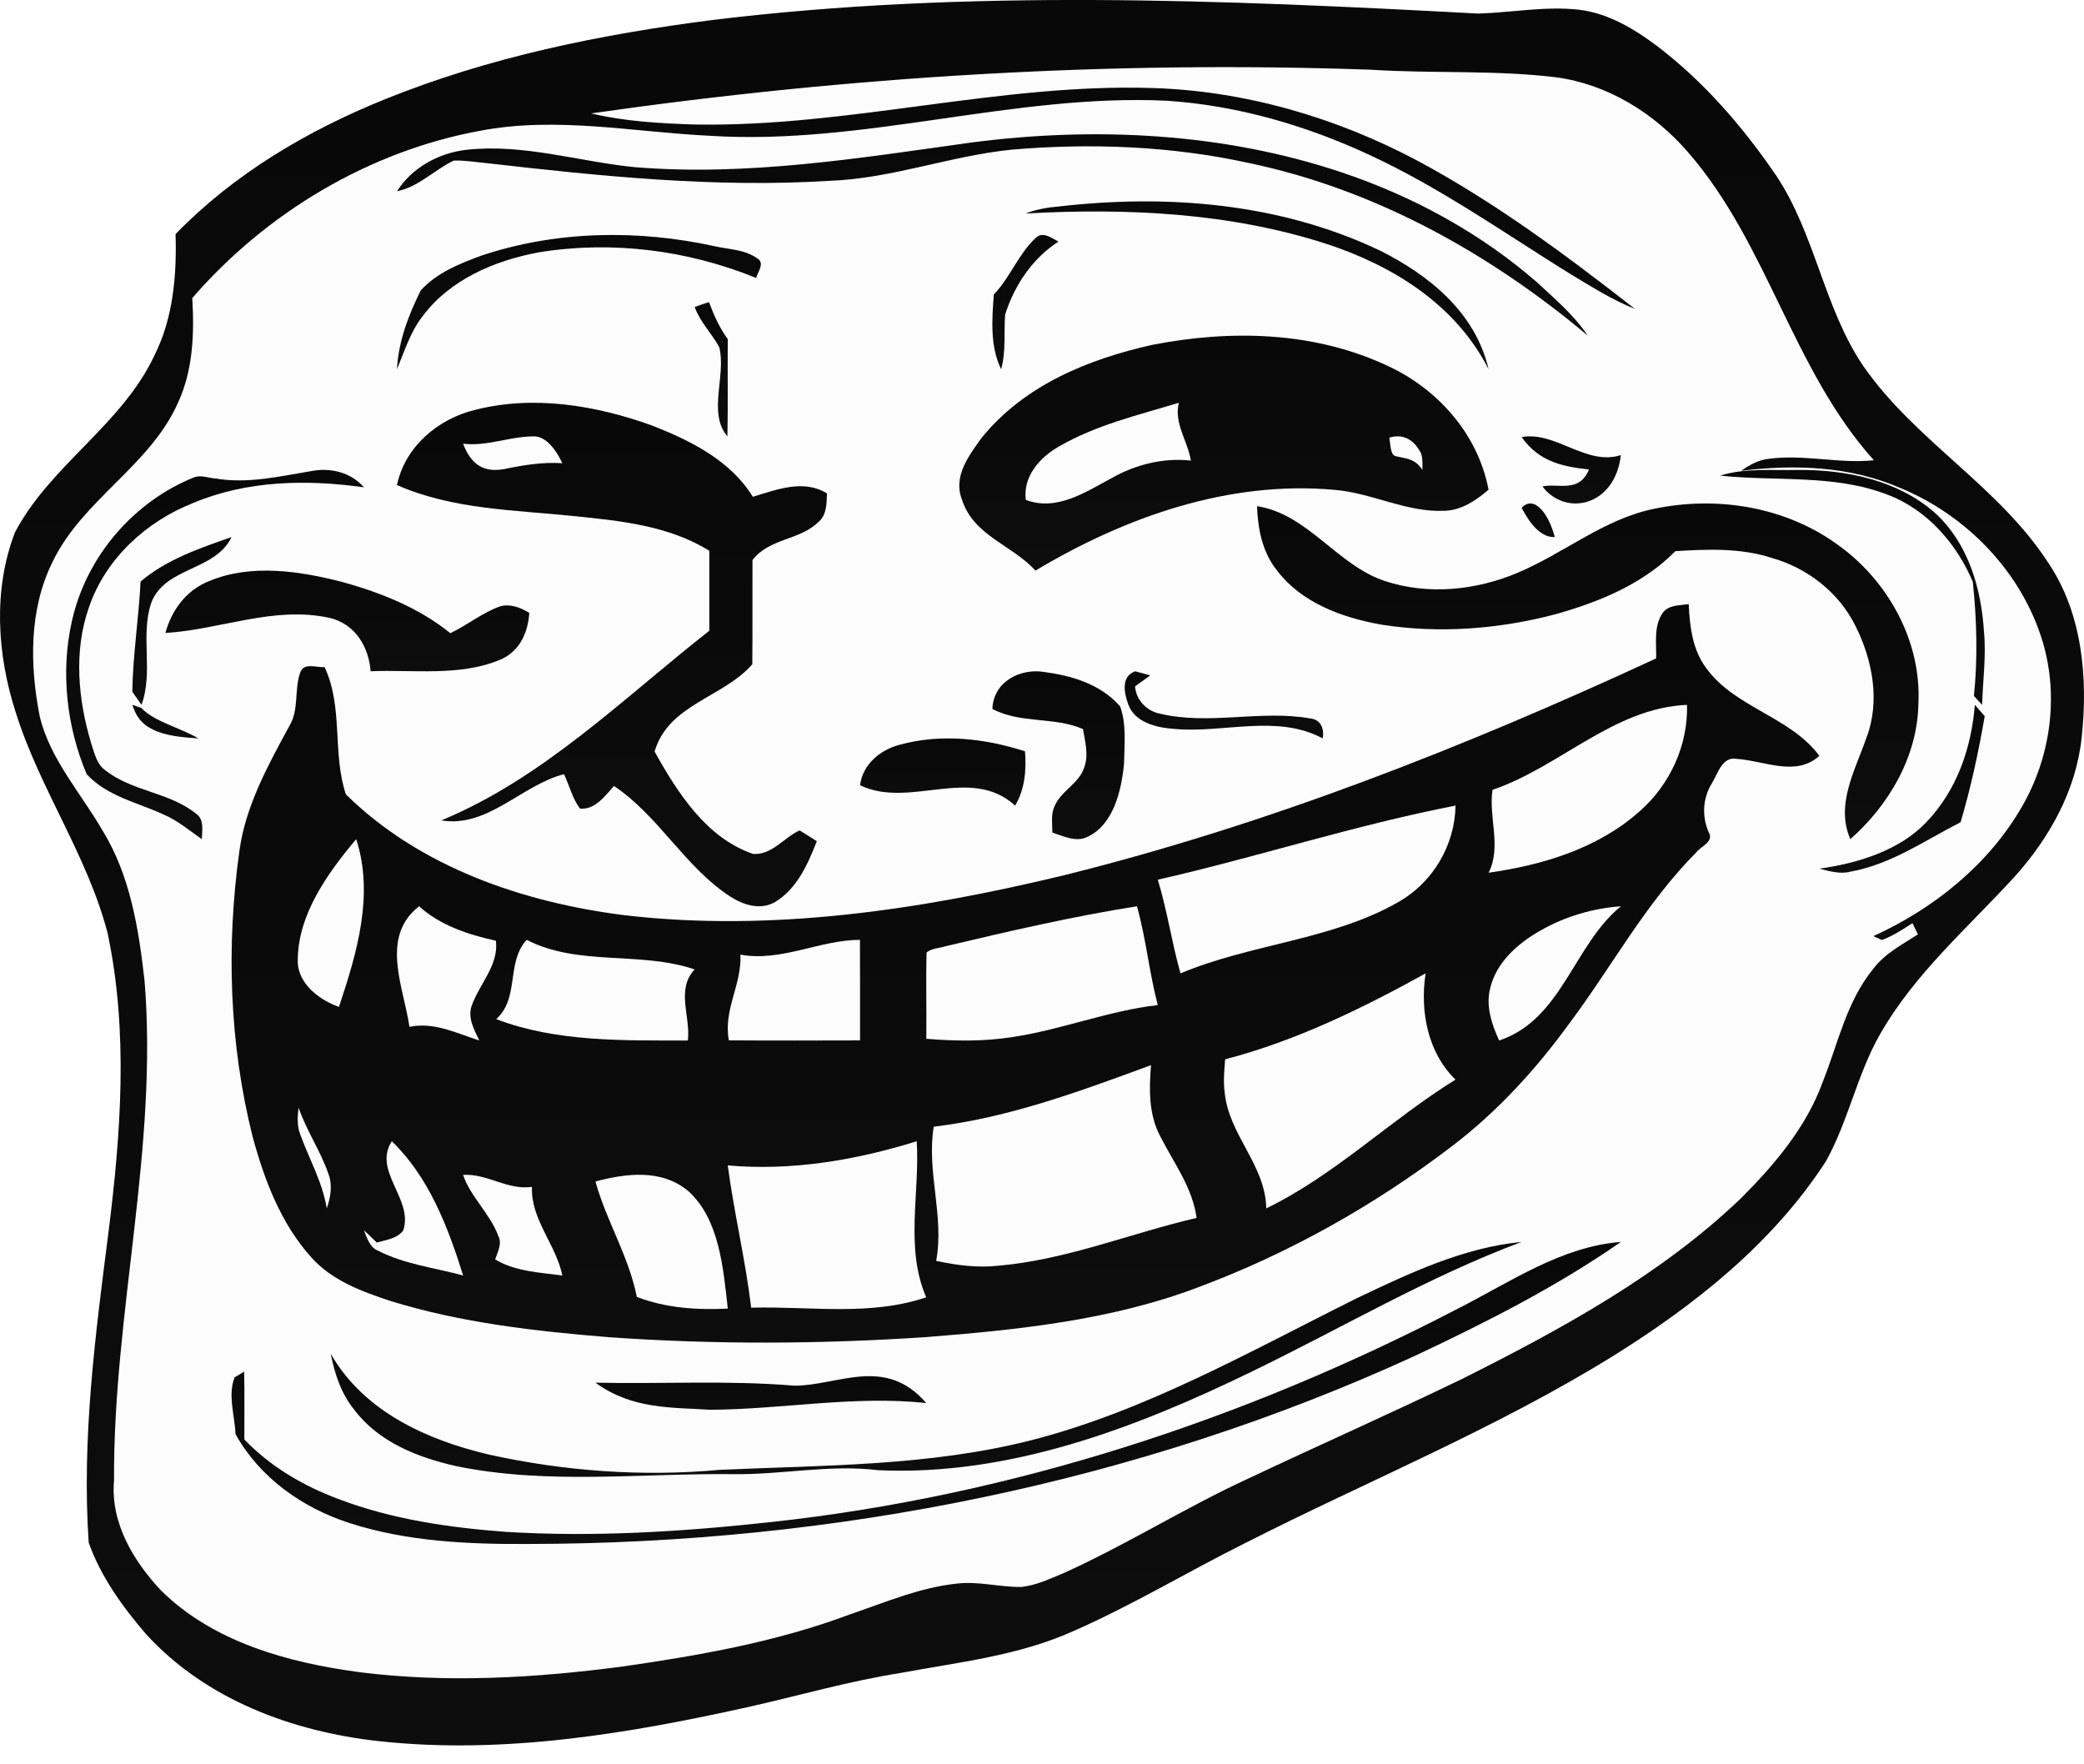
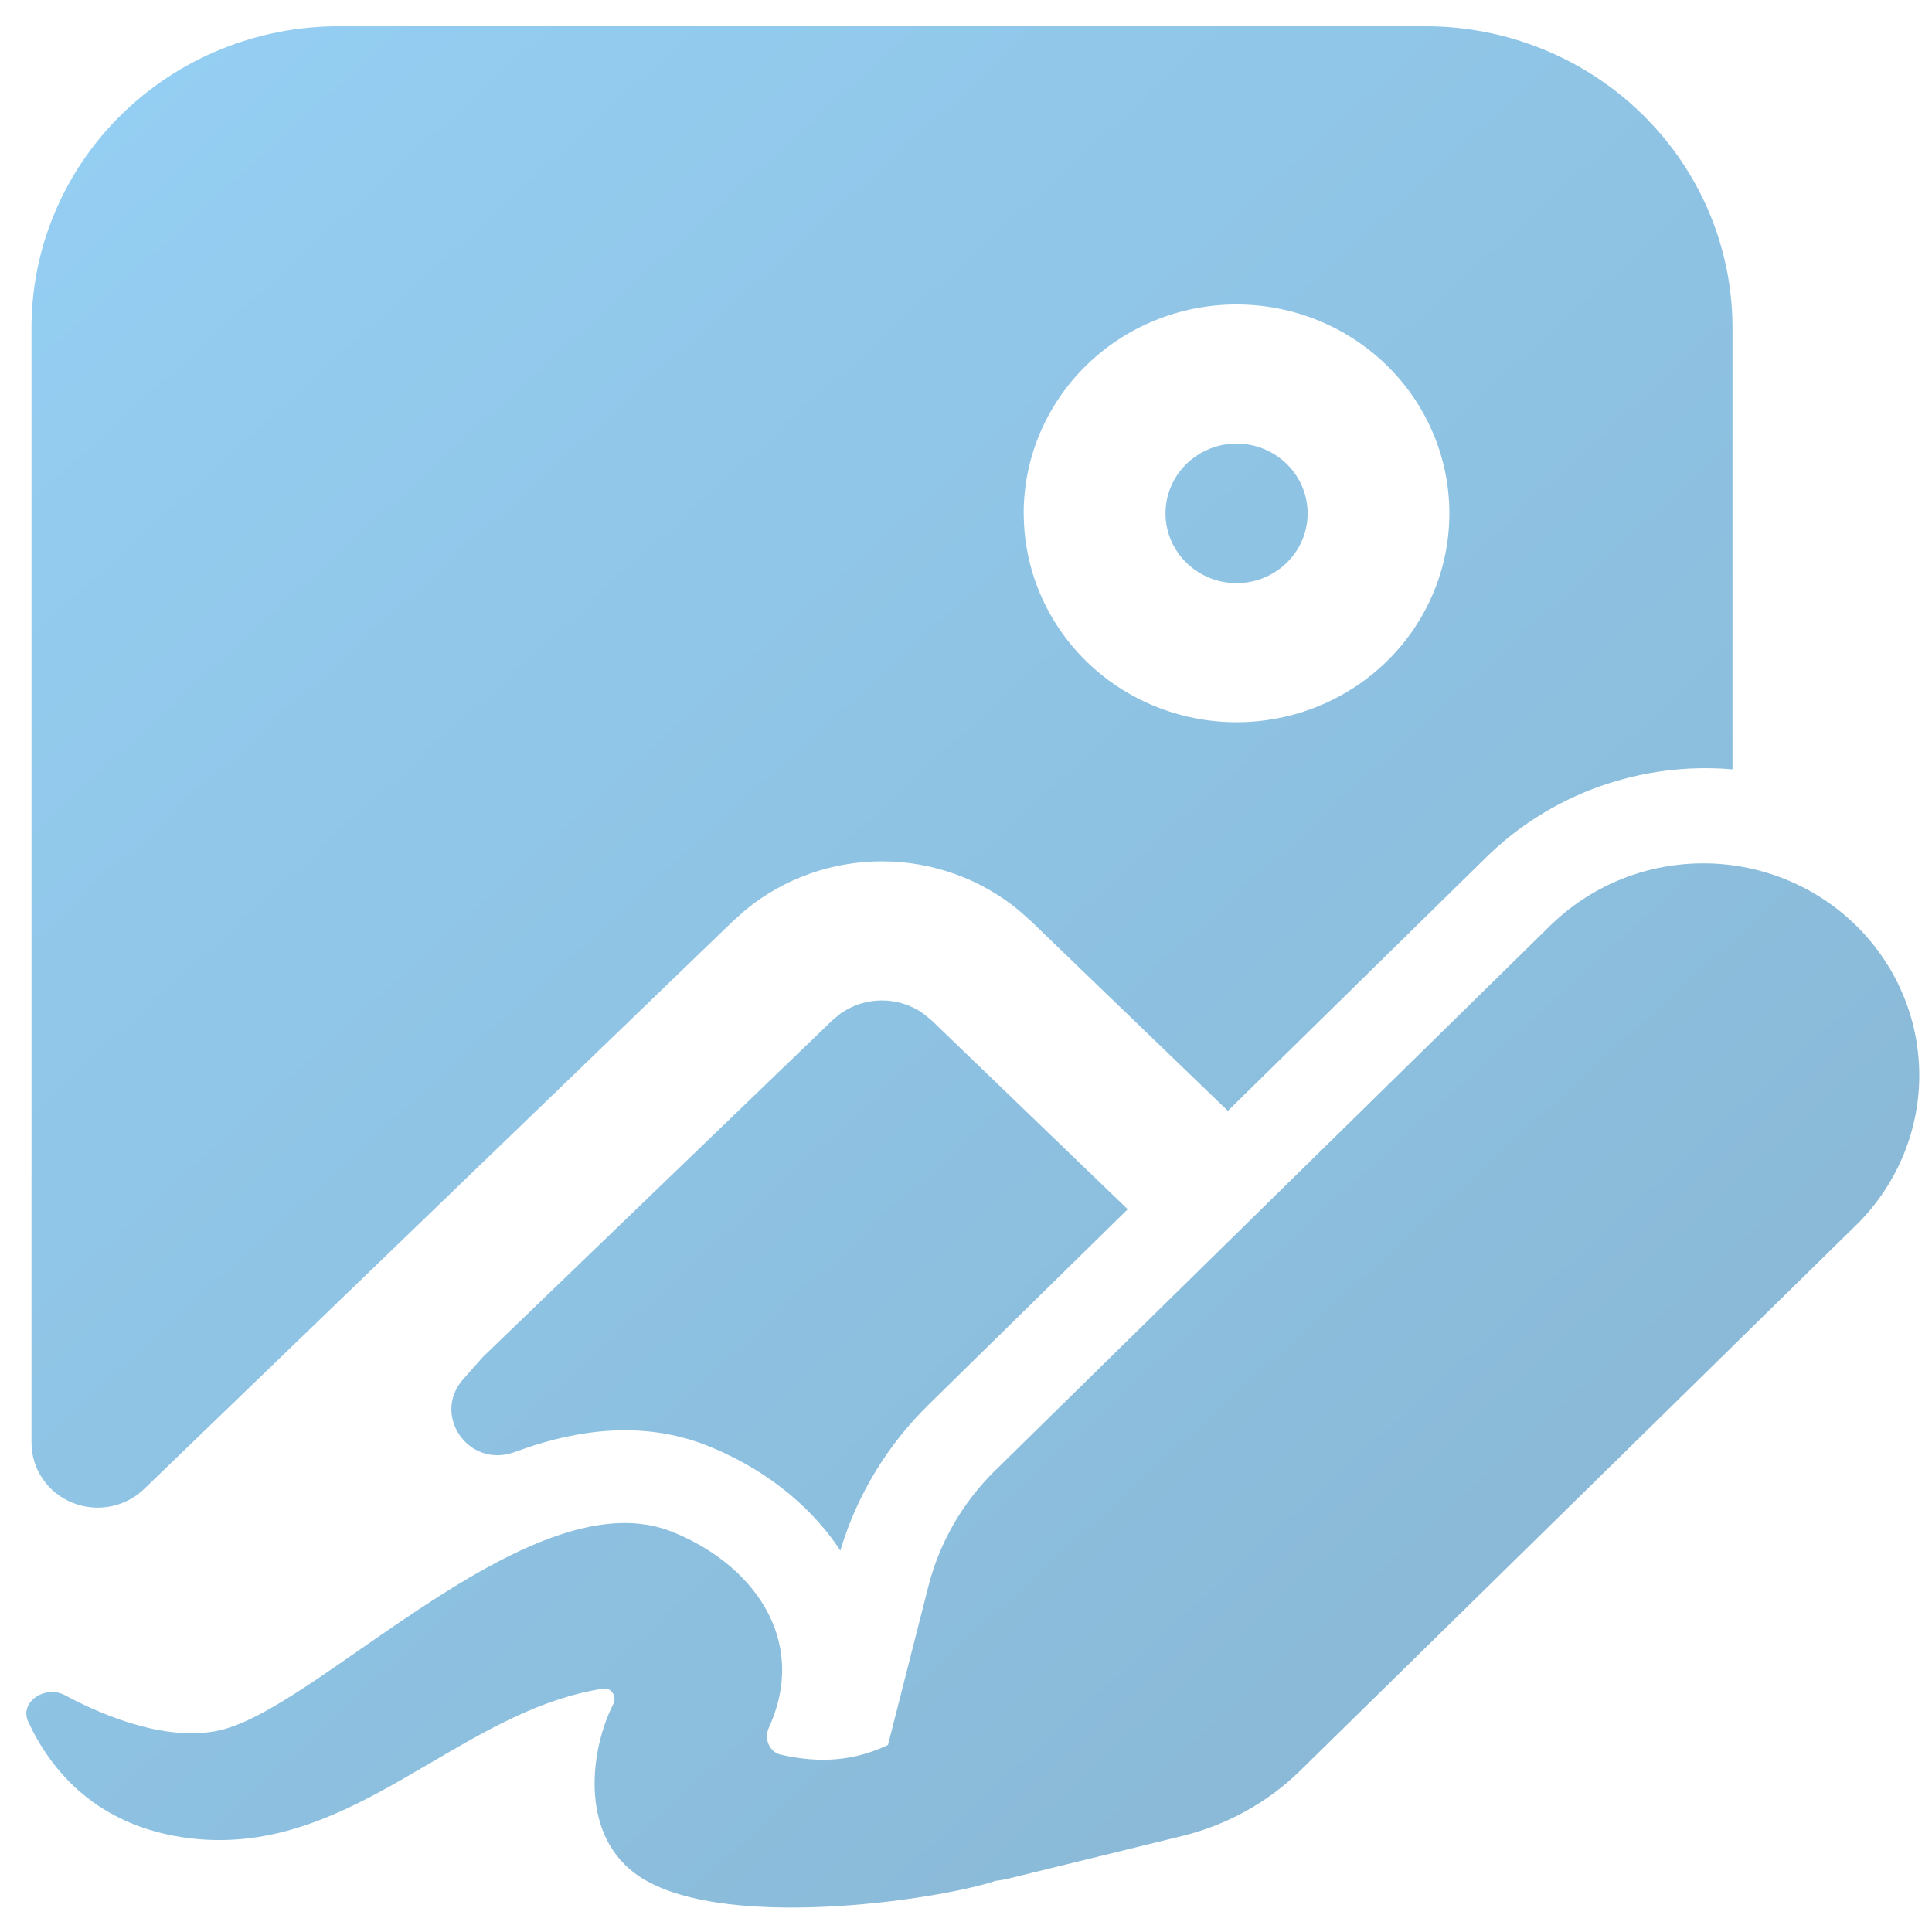
- <svg xmlns="http://www.w3.org/2000/svg" width="39" height="33" viewBox="0 0 39 33" fill="none">
-   <path d="M13.335 0.374C18.092 -0.206 22.892 -0.002 27.662 0.254C28.292 0.235 28.921 0.111 29.552 0.182C30.092 0.247 30.576 0.536 31.009 0.86C31.881 1.524 32.613 2.367 33.235 3.279C33.97 4.373 34.13 5.761 34.872 6.853C35.85 8.258 37.411 9.101 38.342 10.548C38.97 11.488 39.076 12.691 38.957 13.797C38.854 14.79 38.35 15.688 37.699 16.408C36.829 17.36 35.831 18.217 35.181 19.357C34.754 20.107 34.589 20.98 34.17 21.732C33.171 23.272 31.714 24.422 30.192 25.372C27.992 26.735 25.597 27.71 23.299 28.877C22.22 29.415 21.182 30.044 20.077 30.527C19.056 30.985 17.939 31.104 16.854 31.306C15.91 31.455 14.989 31.719 14.057 31.931C11.774 32.441 9.422 32.838 7.081 32.581C5.481 32.404 3.855 31.809 2.732 30.578C2.295 30.071 1.888 29.508 1.66 28.867C1.527 26.923 1.784 24.982 2.03 23.059C2.263 21.208 2.403 19.307 2.015 17.467C1.638 16.009 0.746 14.769 0.297 13.339C-0.055 12.257 -0.134 11.037 0.28 9.962C0.949 8.694 2.279 7.956 2.892 6.647C3.241 5.951 3.309 5.153 3.285 4.381C4.38 3.252 5.751 2.446 7.184 1.865C9.153 1.066 11.243 0.642 13.335 0.374Z" fill="url(#paint0_linear_114606_9)" />
-   <path d="M11.064 2.122C15.893 1.429 20.786 1.131 25.663 1.305C26.814 1.379 27.971 1.307 29.118 1.446C30.088 1.575 30.963 2.122 31.592 2.851C33.084 4.566 33.545 6.919 35.068 8.613C34.414 8.681 33.76 8.498 33.109 8.585C32.913 8.602 32.741 8.7 32.584 8.81C33.575 8.687 34.611 8.723 35.539 9.122C36.809 9.638 37.847 10.72 38.233 12.03C38.531 13.051 38.37 14.18 37.837 15.098C37.213 16.18 36.192 17.001 35.058 17.518C35.111 17.542 35.164 17.566 35.218 17.59C35.424 17.514 35.607 17.393 35.79 17.275C35.815 17.327 35.866 17.433 35.892 17.485C35.6 17.674 35.28 17.838 35.065 18.119C34.555 18.734 34.396 19.534 34.107 20.256C33.8 21.096 33.21 21.793 32.584 22.42C31.075 23.864 29.217 24.873 27.359 25.805C26.03 26.447 24.68 27.045 23.345 27.675C22.176 28.215 21.086 28.903 19.913 29.434C19.652 29.541 19.393 29.668 19.11 29.697C18.71 29.701 18.314 29.587 17.912 29.633C17.21 29.706 16.557 29.989 15.895 30.214C14.525 30.727 13.075 30.981 11.631 31.188C10.006 31.401 8.353 31.498 6.723 31.291C5.39 31.112 3.997 30.731 3.018 29.767C2.497 29.216 2.064 28.49 2.134 27.709C2.116 24.574 2.964 21.482 2.704 18.341C2.595 17.381 2.438 16.389 1.924 15.55C1.518 14.845 0.94 14.215 0.744 13.409C0.556 12.451 0.54 11.411 0.983 10.516C1.538 9.355 2.805 8.72 3.33 7.539C3.614 6.926 3.638 6.239 3.598 5.578C4.974 3.989 6.897 2.829 8.987 2.447C10.413 2.174 11.856 2.472 13.286 2.541C16.161 2.725 18.963 1.749 21.836 1.885C23.159 1.972 24.45 2.349 25.645 2.907C26.965 3.52 28.155 4.362 29.386 5.127C29.779 5.359 30.166 5.613 30.596 5.78C29.303 4.771 27.976 3.784 26.524 3.006C25 2.197 23.297 1.699 21.563 1.647C18.691 1.557 15.879 2.381 13.006 2.33C12.355 2.309 11.698 2.274 11.064 2.122Z" fill="#FCFCFC" />
-   <path d="M18.183 2.666C20.491 2.366 22.894 2.484 25.1 3.223C26.448 3.673 27.708 4.365 28.758 5.278C29.098 5.593 29.458 5.899 29.714 6.281C27.907 4.763 25.756 3.548 23.366 3.049C21.918 2.732 20.415 2.674 18.936 2.8C17.782 2.916 16.686 3.343 15.52 3.384C13.381 3.517 11.24 3.297 9.118 3.054C8.909 3.035 8.701 2.998 8.492 3.005C8.125 3.178 7.845 3.494 7.429 3.579C7.705 3.145 8.2 2.862 8.733 2.803C9.793 2.686 10.822 3.021 11.866 3.127C13.985 3.303 16.093 2.957 18.183 2.666Z" fill="url(#paint1_linear_114606_9)" />
-   <path d="M19.813 3.864C21.836 3.631 23.95 3.794 25.833 4.693C26.706 5.131 27.608 5.826 27.857 6.909C27.227 5.672 26.027 4.96 24.833 4.567C23.008 3.975 21.077 3.892 19.191 3.995C19.391 3.919 19.602 3.881 19.813 3.864Z" fill="url(#paint2_linear_114606_9)" />
-   <path d="M9.013 4.782C10.416 4.314 11.944 4.293 13.381 4.609C13.645 4.668 13.939 4.669 14.168 4.833C14.321 4.917 14.182 5.088 14.15 5.201C12.869 4.679 11.452 4.5 10.089 4.721C9.266 4.873 8.422 5.225 7.903 5.925C7.677 6.217 7.57 6.573 7.429 6.909C7.456 6.387 7.645 5.897 7.873 5.436C8.173 5.103 8.604 4.932 9.013 4.782Z" fill="url(#paint3_linear_114606_9)" />
-   <path d="M19.366 4.468C19.507 4.313 19.667 4.449 19.809 4.521C19.341 4.819 18.99 5.317 18.81 5.887C18.784 6.227 18.829 6.577 18.735 6.909C18.526 6.484 18.563 5.976 18.599 5.51C18.897 5.202 19.057 4.761 19.366 4.468Z" fill="url(#paint4_linear_114606_9)" />
-   <path d="M13 5.745C13.089 5.712 13.178 5.682 13.268 5.653C13.361 5.903 13.471 6.144 13.62 6.347C13.613 6.953 13.626 7.559 13.613 8.165C13.239 7.729 13.593 7.037 13.461 6.498C13.318 6.235 13.109 6.04 13 5.745Z" fill="url(#paint5_linear_114606_9)" />
-   <path d="M21.55 6.456C23.026 6.165 24.611 6.197 26.003 6.863C26.891 7.281 27.656 8.107 27.857 9.164C27.619 9.368 27.346 9.55 27.035 9.558C26.322 9.594 25.662 9.217 24.957 9.165C23.003 8.993 21.073 9.663 19.377 10.678C18.945 10.198 18.213 10.028 17.999 9.34C17.834 8.909 18.138 8.518 18.366 8.198C19.175 7.198 20.381 6.72 21.55 6.456Z" fill="url(#paint6_linear_114606_9)" />
-   <path d="M19.823 8.352C20.51 7.953 21.301 7.768 22.061 7.537C21.965 7.924 22.228 8.251 22.286 8.619C21.763 8.562 21.243 8.696 20.797 8.95C20.315 9.209 19.776 9.572 19.197 9.355C19.141 8.921 19.453 8.56 19.823 8.352Z" fill="#FCFCFC" />
-   <path d="M8.887 7.671C9.987 7.389 11.153 7.584 12.209 7.965C12.921 8.246 13.664 8.61 14.089 9.296C14.535 9.163 15.038 8.962 15.476 9.233C15.468 9.414 15.474 9.629 15.327 9.757C14.978 10.115 14.395 10.066 14.082 10.481C14.08 11.131 14.084 11.78 14.079 12.43C13.535 13.055 12.508 13.178 12.25 14.064C12.685 14.844 13.223 15.682 14.092 15.979C14.442 16.007 14.668 15.674 14.964 15.539C15.072 15.605 15.179 15.673 15.286 15.742C15.117 16.175 14.908 16.642 14.499 16.883C14.23 17.035 13.914 16.936 13.671 16.781C12.822 16.232 12.329 15.268 11.49 14.708C11.321 14.898 11.132 15.158 10.853 15.131C10.712 14.94 10.656 14.701 10.555 14.487C9.766 14.689 9.124 15.498 8.258 15.352C10.167 14.563 11.661 13.069 13.274 11.803C13.274 11.304 13.274 10.805 13.274 10.306C12.517 9.838 11.617 9.746 10.757 9.659C9.64 9.542 8.479 9.539 7.429 9.077C7.582 8.349 8.208 7.835 8.887 7.671Z" fill="url(#paint7_linear_114606_9)" />
-   <path d="M26 8.19C26.196 8.128 26.414 8.174 26.564 8.431C26.63 8.514 26.619 8.668 26.619 8.794C26.478 8.572 26.294 8.581 26.119 8.536C26.022 8.519 26.02 8.32 26 8.19Z" fill="#FCFCFC" />
-   <path d="M8.666 8.303C9.102 8.357 9.534 8.17 9.97 8.166C10.18 8.151 10.374 8.352 10.524 8.668C10.16 8.644 9.797 8.702 9.435 8.778C9.165 8.824 8.854 8.8 8.666 8.303Z" fill="#FCFCFC" />
-   <path d="M28.476 8.179C29.116 8.065 29.688 8.725 30.333 8.516C30.226 9.467 29.305 9.68 28.865 9.103C29.158 9.036 29.552 9.235 29.736 8.786C29.294 8.735 28.813 8.663 28.476 8.179Z" fill="url(#paint8_linear_114606_9)" />
-   <path d="M4.033 8.954C4.634 9.057 5.234 8.914 5.828 8.815C6.178 8.748 6.561 8.833 6.81 9.119C5.74 8.969 4.622 8.987 3.606 9.416C2.755 9.753 1.981 10.436 1.664 11.366C1.375 12.185 1.461 13.099 1.709 13.918C1.767 14.089 1.807 14.291 1.955 14.402C2.465 14.815 3.162 14.817 3.67 15.227C3.824 15.335 3.783 15.534 3.777 15.703C3.544 15.542 3.325 15.354 3.066 15.244C2.577 15.016 2.013 14.907 1.623 14.489C1.247 13.603 1.13 12.573 1.346 11.622C1.62 10.388 2.53 9.373 3.629 8.934C3.76 8.882 3.899 8.946 4.033 8.954Z" fill="url(#paint9_linear_114606_9)" />
-   <path d="M32.191 8.9C32.66 8.754 33.163 8.806 33.65 8.794C34.561 8.787 35.532 8.991 36.219 9.605C36.838 10.174 37.078 11.017 37.128 11.819C37.172 12.277 37.107 12.733 37.093 13.19C37.042 13.134 36.991 13.079 36.94 13.024C37.013 12.314 36.994 11.595 36.919 10.886C36.619 10.18 36.068 9.535 35.317 9.255C34.322 8.87 33.231 9.012 32.191 8.9Z" fill="url(#paint10_linear_114606_9)" />
-   <path d="M28.476 9.502C28.718 9.253 28.984 9.624 29.096 10.049C28.855 10.066 28.642 9.825 28.476 9.502Z" fill="url(#paint11_linear_114606_9)" />
-   <path d="M30.946 9.523C32.13 9.273 33.431 9.478 34.427 10.22C35.33 10.878 35.96 11.995 35.901 13.166C35.884 14.164 35.343 15.072 34.627 15.703C34.345 15.055 34.719 14.413 34.925 13.814C35.191 13.132 35.044 12.354 34.727 11.721C34.414 11.081 33.816 10.627 33.159 10.441C32.575 10.251 31.956 10.276 31.353 10.314C30.74 10.935 29.922 11.265 29.111 11.494C28.048 11.774 26.93 11.86 25.845 11.688C25.114 11.556 24.341 11.281 23.873 10.643C23.62 10.313 23.539 9.885 23.524 9.472C24.473 9.617 25.025 10.578 25.915 10.872C26.724 11.14 27.622 11.048 28.402 10.718C29.265 10.355 30.018 9.713 30.946 9.523Z" fill="url(#paint12_linear_114606_9)" />
-   <path d="M2.631 10.882C3.118 10.468 3.737 10.259 4.333 10.05C4.027 10.69 3.081 10.604 2.828 11.287C2.625 11.901 2.873 12.573 2.648 13.19C2.591 13.108 2.535 13.027 2.476 12.946C2.487 12.255 2.596 11.571 2.631 10.882Z" fill="url(#paint13_linear_114606_9)" />
-   <path d="M3.914 10.874C4.699 10.545 5.609 10.685 6.411 10.892C7.144 11.094 7.86 11.387 8.427 11.849C8.748 11.697 9.019 11.468 9.36 11.346C9.559 11.293 9.744 11.373 9.905 11.468C9.884 11.812 9.741 12.183 9.363 12.344C8.608 12.662 7.744 12.528 6.935 12.561C6.907 12.139 6.668 11.674 6.16 11.561C5.125 11.335 4.12 11.783 3.095 11.845C3.205 11.442 3.467 11.05 3.914 10.874Z" fill="url(#paint14_linear_114606_9)" />
-   <path d="M31.117 11.467C31.23 11.316 31.434 11.33 31.603 11.306C31.621 11.725 31.674 12.169 31.939 12.514C32.48 13.249 33.503 13.411 34.048 14.144C33.606 14.545 33.01 14.232 32.499 14.201C32.226 14.152 32.149 14.478 32.036 14.658C31.864 14.936 31.847 15.271 31.975 15.57C32.085 15.754 31.831 15.833 31.743 15.952C30.801 16.896 30.168 18.082 29.376 19.141C28.753 20 28.029 20.795 27.182 21.441C25.731 22.551 24.118 23.459 22.401 24.097C20.784 24.707 19.047 24.885 17.334 25.021C15.358 25.153 13.374 25.163 11.398 25.023C10.02 24.911 8.632 24.755 7.307 24.345C6.769 24.168 6.207 23.96 5.823 23.526C5.254 22.893 4.947 22.079 4.728 21.272C4.289 19.527 4.232 17.695 4.481 15.918C4.596 15.079 5.013 14.327 5.411 13.592C5.603 13.286 5.501 12.906 5.62 12.58C5.69 12.391 5.925 12.497 6.074 12.483C6.428 13.233 6.215 14.094 6.473 14.865C7.855 16.227 9.791 16.889 11.693 17.127C14.443 17.447 17.218 17.026 19.89 16.384C23.727 15.432 27.416 13.977 30.993 12.321C31.001 12.036 30.943 11.716 31.117 11.467Z" fill="url(#paint15_linear_114606_9)" />
-   <path d="M18.571 13.266C18.595 12.738 19.107 12.513 19.515 12.571C20.029 12.638 20.59 12.79 20.963 13.22C21.083 13.555 21.042 13.938 21.035 14.292C20.986 14.808 20.831 15.429 20.366 15.652C20.146 15.772 19.91 15.649 19.694 15.58C19.694 15.418 19.664 15.246 19.731 15.095C19.858 14.788 20.2 14.669 20.297 14.341C20.374 14.111 20.304 13.871 20.267 13.643C19.72 13.406 19.105 13.548 18.571 13.266Z" fill="url(#paint16_linear_114606_9)" />
-   <path d="M21.112 13.175C21.037 12.967 20.974 12.658 21.244 12.562C21.315 12.582 21.455 12.619 21.526 12.639C21.431 12.708 21.337 12.776 21.241 12.844C21.26 13.094 21.451 13.302 21.704 13.354C22.628 13.576 23.589 13.28 24.517 13.444C24.721 13.462 24.786 13.642 24.753 13.818C23.898 13.357 22.898 13.725 21.98 13.64C21.649 13.619 21.23 13.521 21.112 13.175Z" fill="url(#paint17_linear_114606_9)" />
-   <path d="M2.476 13.19C2.518 13.205 2.604 13.234 2.647 13.249C2.875 13.5 3.375 13.619 3.714 13.818C3.414 13.799 3.093 13.769 2.865 13.653C2.617 13.538 2.532 13.357 2.476 13.19Z" fill="url(#paint18_linear_114606_9)" />
-   <path d="M27.931 14.78C29.188 14.354 30.195 13.249 31.571 13.19C31.592 13.95 31.247 14.69 30.685 15.181C29.902 15.879 28.869 16.188 27.858 16.331C28.105 15.841 27.853 15.297 27.931 14.78Z" fill="#FCFCFC" />
-   <path d="M36.958 13.19C37.02 13.261 37.081 13.332 37.142 13.402C37.026 14.069 36.885 14.733 36.69 15.387C36.024 15.724 35.404 16.169 34.631 16.311C34.433 16.363 34.236 16.302 34.047 16.255C34.79 16.152 35.546 15.907 36.036 15.399C36.634 14.784 36.893 13.976 36.958 13.19Z" fill="url(#paint19_linear_114606_9)" />
-   <path d="M16.836 13.937C17.606 13.724 18.429 13.817 19.182 14.059C19.208 14.409 19.181 14.769 18.997 15.075C18.168 14.316 17.023 15.142 16.095 14.694C16.143 14.302 16.477 14.029 16.836 13.937Z" fill="url(#paint20_linear_114606_9)" />
-   <path d="M21.667 16.462C23.535 16.036 25.352 15.441 27.239 15.075C27.227 15.796 26.835 16.514 26.135 16.899C24.905 17.592 23.394 17.666 22.092 18.215C21.927 17.635 21.844 17.039 21.667 16.462Z" fill="#FCFCFC" />
-   <path d="M5.573 17.935C5.589 17.113 6.109 16.364 6.666 15.703C7.004 16.743 6.681 17.831 6.343 18.843C5.904 18.683 5.544 18.349 5.573 17.935Z" fill="#FCFCFC" />
-   <path d="M28.83 17.412C29.289 17.15 29.807 16.997 30.334 16.959C29.445 17.683 29.232 19.079 28.055 19.471C27.92 19.174 27.806 18.846 27.882 18.515C27.99 18.017 28.402 17.653 28.83 17.412Z" fill="#FCFCFC" />
-   <path d="M7.662 19.215C7.559 18.485 7.103 17.533 7.843 16.959C8.232 17.313 8.754 17.488 9.28 17.604C9.338 18.055 8.974 18.41 8.829 18.816C8.746 19.043 8.872 19.267 8.97 19.471C8.548 19.337 8.127 19.119 7.662 19.215Z" fill="#FCFCFC" />
-   <path d="M17.699 17.706C18.885 17.425 20.073 17.149 21.277 16.959C21.448 17.566 21.506 18.2 21.667 18.808C20.743 18.913 19.867 19.269 18.949 19.406C18.415 19.491 17.872 19.483 17.335 19.439C17.341 18.899 17.326 18.361 17.34 17.823C17.44 17.742 17.581 17.745 17.699 17.706Z" fill="#FCFCFC" />
-   <path d="M9.286 19.071C9.729 18.672 9.466 18.014 9.856 17.587C10.823 18.087 11.984 17.794 13 18.141C12.644 18.515 12.929 19.029 12.872 19.471C11.67 19.469 10.419 19.503 9.286 19.071Z" fill="#FCFCFC" />
-   <path d="M13.856 17.864C14.614 18.004 15.34 17.589 16.093 17.587C16.097 18.214 16.094 18.842 16.095 19.469C15.276 19.471 14.458 19.474 13.64 19.468C13.532 18.893 13.884 18.43 13.856 17.864Z" fill="#FCFCFC" />
-   <path d="M22.927 19.823C24.242 19.481 25.481 18.877 26.679 18.215C26.569 18.929 26.723 19.704 27.238 20.203C26.026 20.953 24.98 21.99 23.697 22.612C23.681 21.795 22.995 21.239 22.919 20.443C22.89 20.236 22.912 20.029 22.927 19.823Z" fill="#FCFCFC" />
-   <path d="M17.474 21.084C18.887 20.915 20.221 20.417 21.54 19.932C21.504 20.38 21.494 20.852 21.713 21.264C21.966 21.762 22.319 22.228 22.393 22.791C21.154 23.078 19.965 23.574 18.685 23.685C18.294 23.729 17.9 23.676 17.519 23.595C17.676 22.761 17.336 21.923 17.474 21.084Z" fill="#FCFCFC" />
-   <path d="M5.62 21.232C5.556 21.075 5.566 20.896 5.588 20.728C5.738 21.167 5.998 21.532 6.148 21.972C6.227 22.179 6.186 22.412 6.115 22.612C6.031 22.11 5.787 21.692 5.62 21.232Z" fill="#FCFCFC" />
-   <path d="M7.332 21.356C8.021 22.019 8.383 22.955 8.667 23.868C8.131 23.723 7.566 23.658 7.065 23.4C6.915 23.334 6.868 23.162 6.81 23.021C6.891 23.096 6.971 23.173 7.051 23.252C7.223 23.202 7.424 23.182 7.546 23.027C7.742 22.436 6.971 21.92 7.332 21.356Z" fill="#FCFCFC" />
-   <path d="M13.619 21.808C14.814 21.915 16.014 21.711 17.156 21.356C17.216 22.325 16.933 23.355 17.333 24.276C16.276 24.636 15.149 24.439 14.058 24.471C13.95 23.577 13.738 22.701 13.619 21.808Z" fill="#FCFCFC" />
-   <path d="M8.666 21.986C9.119 21.957 9.495 22.276 9.955 22.21C9.931 22.818 10.406 23.292 10.524 23.868C10.095 23.811 9.639 23.793 9.266 23.567C9.315 23.425 9.401 23.271 9.323 23.122C9.171 22.712 8.808 22.401 8.666 21.986Z" fill="#FCFCFC" />
-   <path d="M11.143 22.109C11.717 21.957 12.384 21.869 12.887 22.294C13.46 22.819 13.534 23.717 13.62 24.488C13.046 24.515 12.466 24.48 11.918 24.269C11.764 23.503 11.35 22.853 11.143 22.109Z" fill="#FCFCFC" />
-   <path d="M25.397 24.291C26.379 23.823 27.389 23.345 28.476 23.24C26.721 23.895 25.097 24.859 23.41 25.674C21.23 26.734 18.876 27.622 16.436 27.512C15.536 27.401 14.64 27.596 13.738 27.586C12.007 27.565 10.254 27.788 8.539 27.436C7.829 27.276 7.088 26.992 6.626 26.376C6.386 26.08 6.262 25.708 6.19 25.333C6.814 26.425 8.004 26.948 9.144 27.218C10.562 27.532 12.026 27.637 13.47 27.505C15.408 27.418 17.37 27.436 19.268 26.959C21.433 26.41 23.399 25.284 25.397 24.291Z" fill="url(#paint21_linear_114606_9)" />
-   <path d="M27.299 24.48C28.272 23.985 29.223 23.326 30.334 23.24C29.127 24.08 27.813 24.743 26.492 25.366C21.289 27.755 15.583 28.886 9.901 28.892C8.77 28.899 7.618 28.85 6.53 28.497C5.668 28.218 4.862 27.657 4.407 26.835C4.393 26.488 4.259 26.103 4.391 25.774C4.436 25.748 4.525 25.695 4.569 25.668C4.578 26.091 4.572 26.514 4.573 26.937C5.063 27.448 5.682 27.809 6.334 28.051C7.334 28.432 8.399 28.585 9.456 28.665C11.119 28.768 12.786 28.662 14.44 28.481C18.918 27.994 23.283 26.572 27.299 24.48Z" fill="url(#paint22_linear_114606_9)" />
-   <path d="M11.143 25.874C12.383 25.901 13.624 25.826 14.861 25.93C15.68 25.934 16.561 25.36 17.334 26.255C15.985 26.11 14.637 26.374 13.287 26.381C12.572 26.333 11.836 26.378 11.143 25.874Z" fill="url(#paint23_linear_114606_9)" />
+ <svg xmlns="http://www.w3.org/2000/svg" width="46" height="46" viewBox="0 0 46 46" fill="none">
+   <path d="M29.235 26.449L24.546 21.931L24.256 21.673C23.346 20.922 22.197 20.51 21.009 20.508C19.821 20.505 18.67 20.913 17.758 21.659L17.452 21.931L3.428 35.455C3.206 35.668 2.926 35.812 2.621 35.869C2.317 35.926 2.002 35.894 1.716 35.776C1.43 35.659 1.186 35.461 1.014 35.208C0.842 34.955 0.75 34.657 0.75 34.353V7.802C0.75 5.899 1.52 4.073 2.892 2.727C4.263 1.381 6.123 0.625 8.062 0.625H33.938C35.877 0.625 37.737 1.381 39.108 2.727C40.48 4.073 41.25 5.899 41.25 7.802V18.318C40.175 18.225 39.093 18.365 38.079 18.727C37.065 19.09 36.144 19.666 35.382 20.416L29.235 26.449V26.449ZM24.375 12.223C24.375 13.542 24.909 14.807 25.859 15.74C26.809 16.672 28.098 17.196 29.442 17.196C30.786 17.196 32.075 16.672 33.025 15.74C33.975 14.807 34.509 13.542 34.509 12.223C34.509 10.904 33.975 9.639 33.025 8.706C32.074 7.773 30.785 7.249 29.441 7.249C28.097 7.249 26.808 7.773 25.857 8.706C24.907 9.639 24.373 10.904 24.373 12.223H24.375ZM29.442 10.562C29.891 10.562 30.321 10.738 30.638 11.049C30.956 11.36 31.134 11.783 31.134 12.223C31.134 12.664 30.956 13.086 30.638 13.397C30.321 13.709 29.891 13.884 29.442 13.884C28.993 13.884 28.563 13.709 28.246 13.397C27.928 13.086 27.75 12.664 27.75 12.223C27.75 11.783 27.928 11.36 28.246 11.049C28.563 10.738 28.993 10.562 29.442 10.562V10.562ZM19.817 24.294L20.006 24.137C20.29 23.934 20.633 23.823 20.985 23.82C21.337 23.817 21.682 23.923 21.97 24.122L22.181 24.294L26.85 28.792L22.102 33.452C21.119 34.417 20.399 35.609 20.008 36.919C19.232 35.735 18.05 34.898 16.831 34.417C15.276 33.803 13.712 34.064 12.475 34.494L12.223 34.583C11.143 34.953 10.279 33.681 11.03 32.836L11.503 32.303L19.817 24.294V24.294ZM36.973 21.977L23.693 35.013C22.919 35.773 22.37 36.725 22.105 37.767L21.142 41.548C20.343 41.923 19.544 41.994 18.593 41.779C18.309 41.713 18.188 41.393 18.307 41.133C19.274 39.008 17.879 37.211 15.989 36.466C13.841 35.616 10.981 37.603 8.582 39.266C7.25 40.194 6.062 41.018 5.216 41.201C4.035 41.459 2.602 40.929 1.546 40.362C1.076 40.112 0.451 40.521 0.674 40.998C1.218 42.166 2.318 43.5 4.521 43.769C6.726 44.036 8.495 43.003 10.258 41.969C11.57 41.201 12.88 40.432 14.367 40.205C14.56 40.176 14.691 40.399 14.603 40.572C14.059 41.64 13.802 43.597 15.094 44.586C17.002 46.048 22.377 45.231 23.707 44.781C23.819 44.769 23.93 44.749 24.04 44.721L28.157 43.712C29.22 43.451 30.191 42.911 30.965 42.151L44.247 29.117C45.187 28.165 45.707 26.889 45.697 25.564C45.686 24.238 45.145 22.971 44.19 22.034C43.235 21.097 41.943 20.566 40.593 20.556C39.242 20.546 37.942 21.057 36.973 21.98V21.977Z" fill="url(#paint0_linear_114672_72)" />
  <defs>
-     <linearGradient id="paint0_linear_114606_9" x1="19.5" y1="0" x2="19.5" y2="32.661" gradientUnits="userSpaceOnUse">
-       <stop stop-color="#090808" />
-       <stop offset="1" stop-color="#0D0D0D" />
-     </linearGradient>
-     <linearGradient id="paint1_linear_114606_9" x1="18.572" y1="2.513" x2="18.572" y2="6.281" gradientUnits="userSpaceOnUse">
-       <stop stop-color="#090808" />
-       <stop offset="1" stop-color="#0D0D0D" />
-     </linearGradient>
-     <linearGradient id="paint2_linear_114606_9" x1="23.524" y1="3.769" x2="23.524" y2="6.909" gradientUnits="userSpaceOnUse">
-       <stop stop-color="#090808" />
-       <stop offset="1" stop-color="#0D0D0D" />
-     </linearGradient>
-     <linearGradient id="paint3_linear_114606_9" x1="10.834" y1="4.397" x2="10.834" y2="6.909" gradientUnits="userSpaceOnUse">
-       <stop stop-color="#090808" />
-       <stop offset="1" stop-color="#0D0D0D" />
-     </linearGradient>
-     <linearGradient id="paint4_linear_114606_9" x1="19.19" y1="4.397" x2="19.19" y2="6.909" gradientUnits="userSpaceOnUse">
-       <stop stop-color="#090808" />
-       <stop offset="1" stop-color="#0D0D0D" />
-     </linearGradient>
-     <linearGradient id="paint5_linear_114606_9" x1="13.31" y1="5.653" x2="13.31" y2="8.165" gradientUnits="userSpaceOnUse">
-       <stop stop-color="#090808" />
-       <stop offset="1" stop-color="#0D0D0D" />
-     </linearGradient>
-     <linearGradient id="paint6_linear_114606_9" x1="22.904" y1="6.281" x2="22.904" y2="10.678" gradientUnits="userSpaceOnUse">
-       <stop stop-color="#090808" />
-       <stop offset="1" stop-color="#0D0D0D" />
-     </linearGradient>
-     <linearGradient id="paint7_linear_114606_9" x1="11.453" y1="7.537" x2="11.453" y2="16.959" gradientUnits="userSpaceOnUse">
-       <stop stop-color="#090808" />
-       <stop offset="1" stop-color="#0D0D0D" />
-     </linearGradient>
-     <linearGradient id="paint8_linear_114606_9" x1="29.405" y1="8.166" x2="29.405" y2="9.422" gradientUnits="userSpaceOnUse">
-       <stop stop-color="#090808" />
-       <stop offset="1" stop-color="#0D0D0D" />
-     </linearGradient>
-     <linearGradient id="paint9_linear_114606_9" x1="4.024" y1="8.793" x2="4.024" y2="15.703" gradientUnits="userSpaceOnUse">
-       <stop stop-color="#090808" />
-       <stop offset="1" stop-color="#0D0D0D" />
-     </linearGradient>
-     <linearGradient id="paint10_linear_114606_9" x1="34.667" y1="8.793" x2="34.667" y2="13.19" gradientUnits="userSpaceOnUse">
-       <stop stop-color="#090808" />
-       <stop offset="1" stop-color="#0D0D0D" />
-     </linearGradient>
-     <linearGradient id="paint11_linear_114606_9" x1="28.786" y1="9.422" x2="28.786" y2="10.05" gradientUnits="userSpaceOnUse">
-       <stop stop-color="#090808" />
-       <stop offset="1" stop-color="#0D0D0D" />
-     </linearGradient>
-     <linearGradient id="paint12_linear_114606_9" x1="29.715" y1="9.422" x2="29.715" y2="15.703" gradientUnits="userSpaceOnUse">
-       <stop stop-color="#090808" />
-       <stop offset="1" stop-color="#0D0D0D" />
-     </linearGradient>
-     <linearGradient id="paint13_linear_114606_9" x1="3.405" y1="10.05" x2="3.405" y2="13.19" gradientUnits="userSpaceOnUse">
-       <stop stop-color="#090808" />
-       <stop offset="1" stop-color="#0D0D0D" />
-     </linearGradient>
-     <linearGradient id="paint14_linear_114606_9" x1="6.5" y1="10.678" x2="6.5" y2="12.562" gradientUnits="userSpaceOnUse">
-       <stop stop-color="#090808" />
-       <stop offset="1" stop-color="#0D0D0D" />
-     </linearGradient>
-     <linearGradient id="paint15_linear_114606_9" x1="19.191" y1="11.306" x2="19.191" y2="25.124" gradientUnits="userSpaceOnUse">
-       <stop stop-color="#090808" />
-       <stop offset="1" stop-color="#0D0D0D" />
-     </linearGradient>
-     <linearGradient id="paint16_linear_114606_9" x1="19.809" y1="12.562" x2="19.809" y2="15.703" gradientUnits="userSpaceOnUse">
-       <stop stop-color="#090808" />
-       <stop offset="1" stop-color="#0D0D0D" />
-     </linearGradient>
-     <linearGradient id="paint17_linear_114606_9" x1="22.904" y1="12.562" x2="22.904" y2="13.818" gradientUnits="userSpaceOnUse">
-       <stop stop-color="#090808" />
-       <stop offset="1" stop-color="#0D0D0D" />
-     </linearGradient>
-     <linearGradient id="paint18_linear_114606_9" x1="3.095" y1="13.19" x2="3.095" y2="13.818" gradientUnits="userSpaceOnUse">
-       <stop stop-color="#090808" />
-       <stop offset="1" stop-color="#0D0D0D" />
-     </linearGradient>
-     <linearGradient id="paint19_linear_114606_9" x1="35.595" y1="13.19" x2="35.595" y2="16.331" gradientUnits="userSpaceOnUse">
-       <stop stop-color="#090808" />
-       <stop offset="1" stop-color="#0D0D0D" />
-     </linearGradient>
-     <linearGradient id="paint20_linear_114606_9" x1="17.643" y1="13.818" x2="17.643" y2="15.075" gradientUnits="userSpaceOnUse">
-       <stop stop-color="#090808" />
-       <stop offset="1" stop-color="#0D0D0D" />
-     </linearGradient>
-     <linearGradient id="paint21_linear_114606_9" x1="17.333" y1="23.24" x2="17.333" y2="27.637" gradientUnits="userSpaceOnUse">
-       <stop stop-color="#090808" />
-       <stop offset="1" stop-color="#0D0D0D" />
-     </linearGradient>
-     <linearGradient id="paint22_linear_114606_9" x1="17.334" y1="23.24" x2="17.334" y2="28.893" gradientUnits="userSpaceOnUse">
-       <stop stop-color="#090808" />
-       <stop offset="1" stop-color="#0D0D0D" />
-     </linearGradient>
-     <linearGradient id="paint23_linear_114606_9" x1="14.239" y1="25.752" x2="14.239" y2="26.381" gradientUnits="userSpaceOnUse">
-       <stop stop-color="#090808" />
-       <stop offset="1" stop-color="#0D0D0D" />
+     <linearGradient id="paint0_linear_114672_72" x1="3.648" y1="1.227" x2="45.34" y2="46.974" gradientUnits="userSpaceOnUse">
+       <stop stop-color="#94CEF2" />
+       <stop offset="1" stop-color="#87B4D0" />
    </linearGradient>
  </defs>
</svg>
